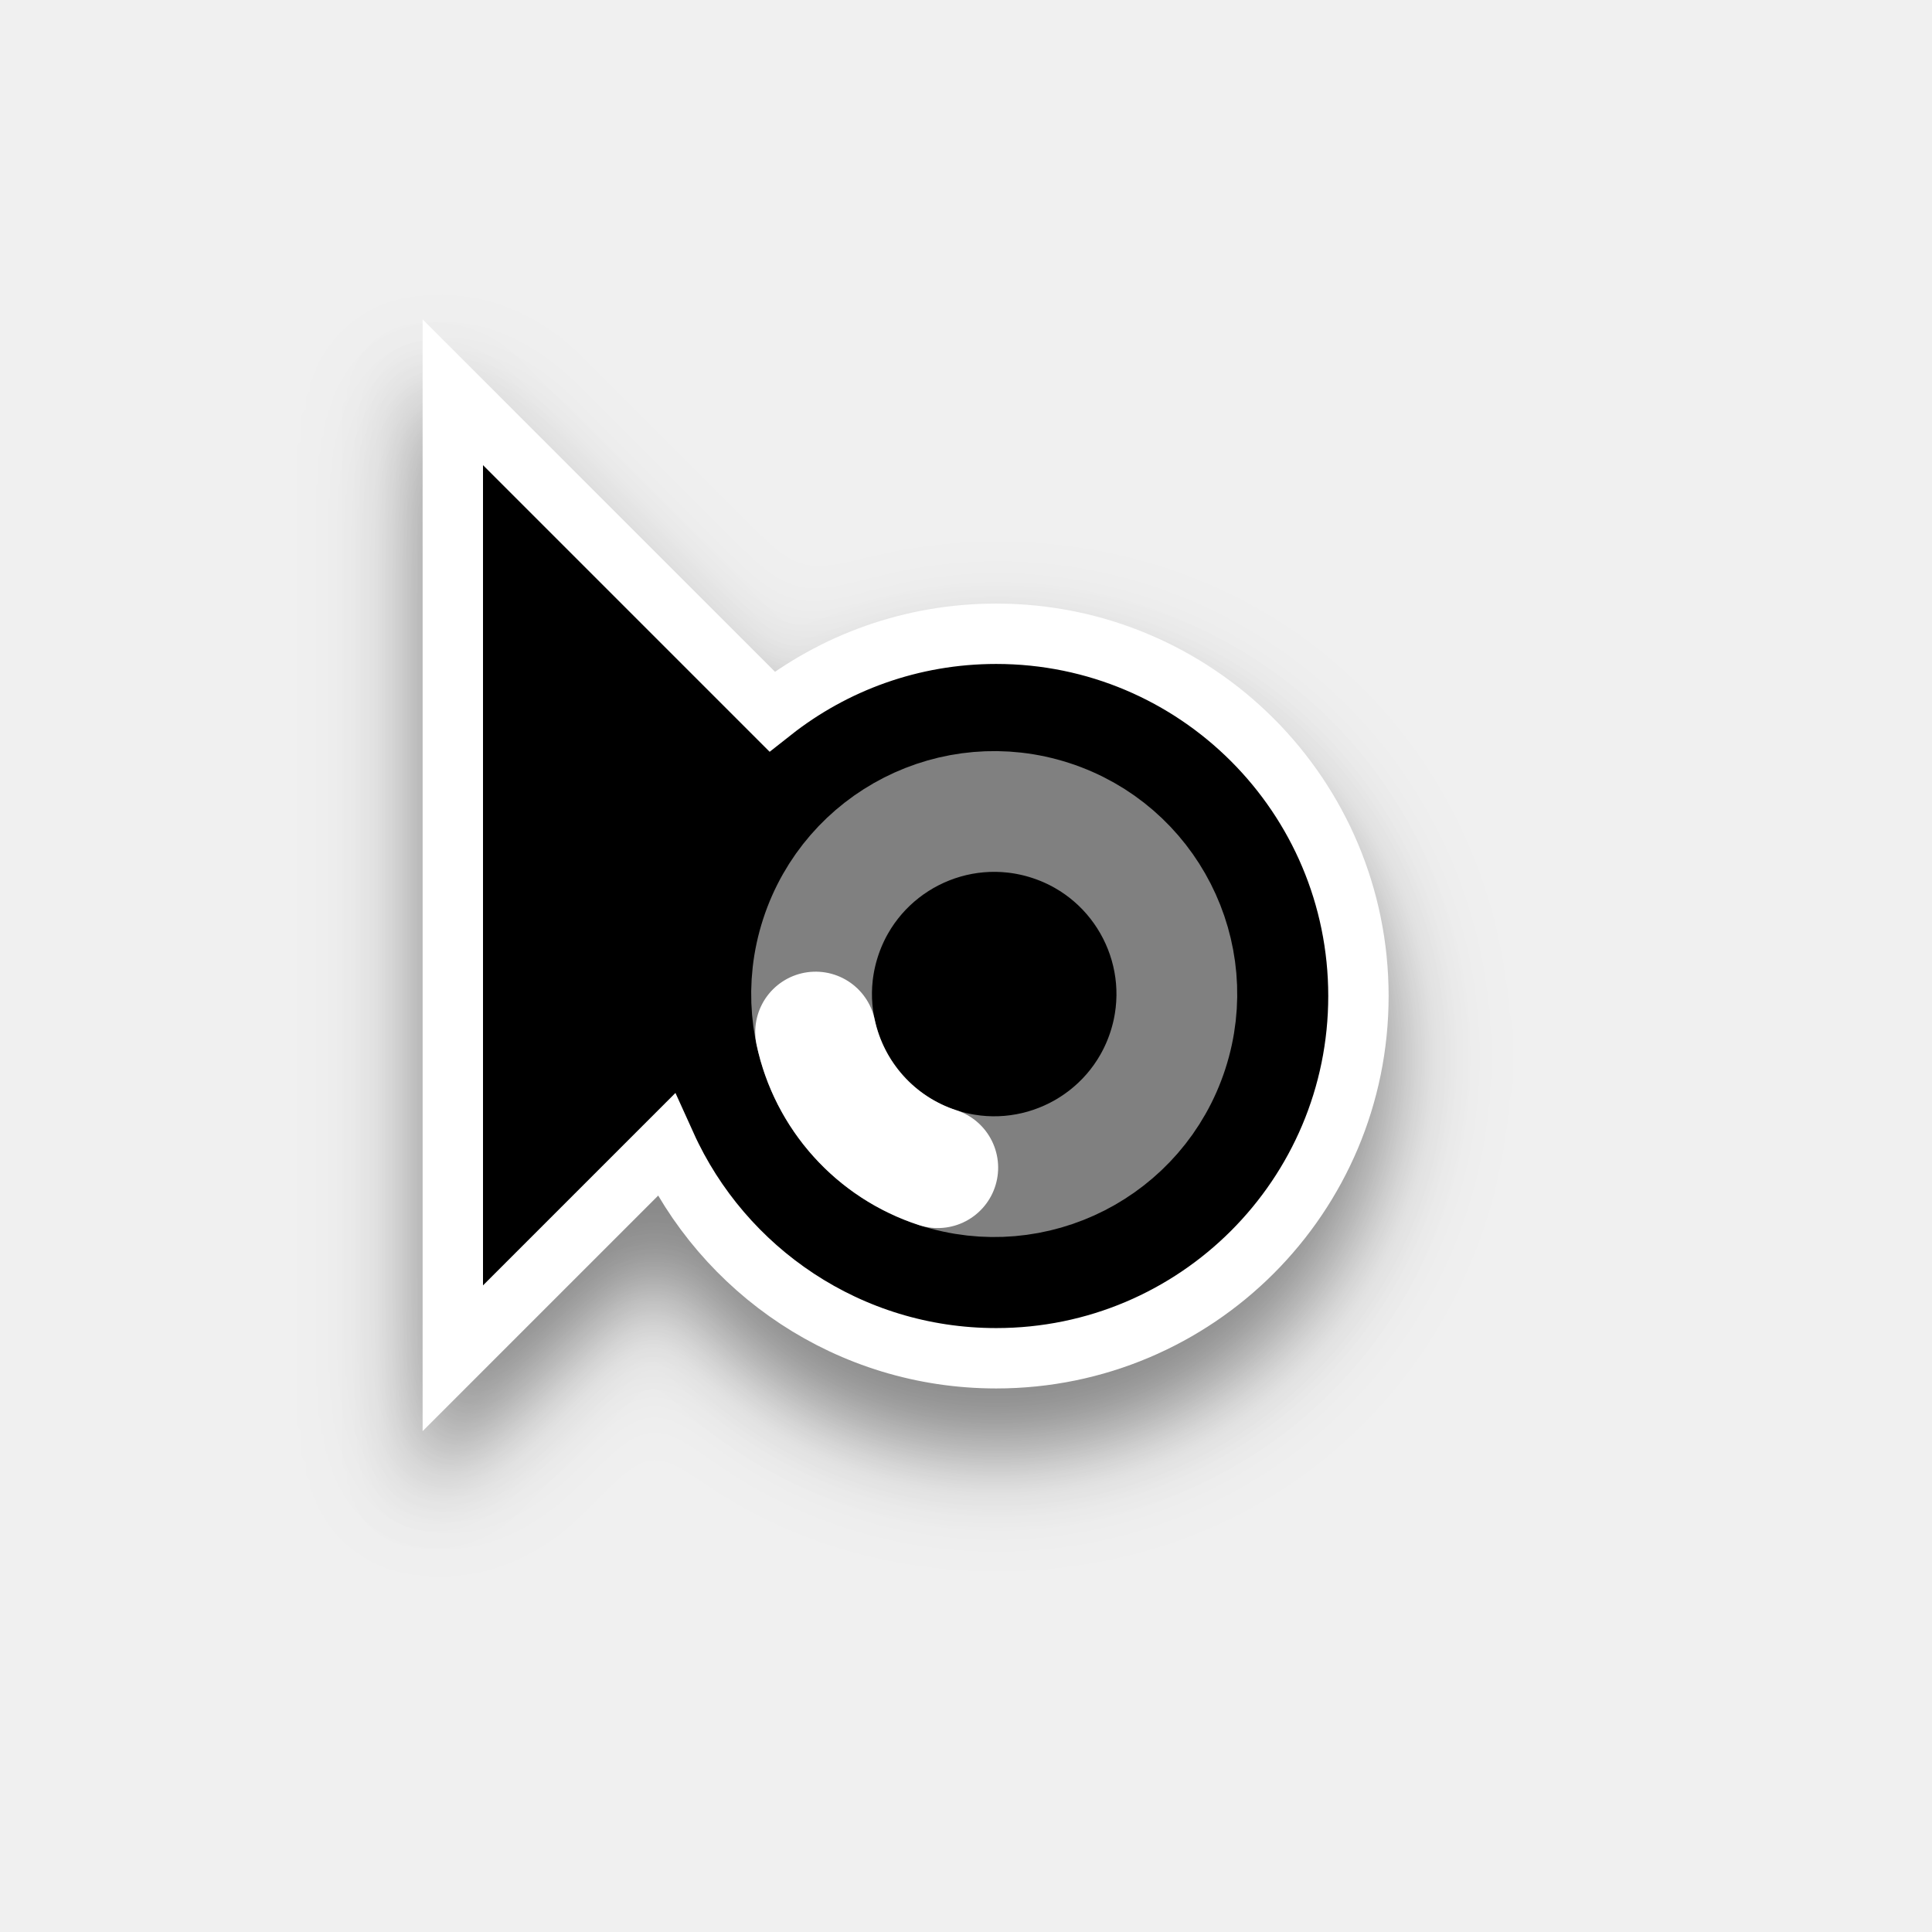
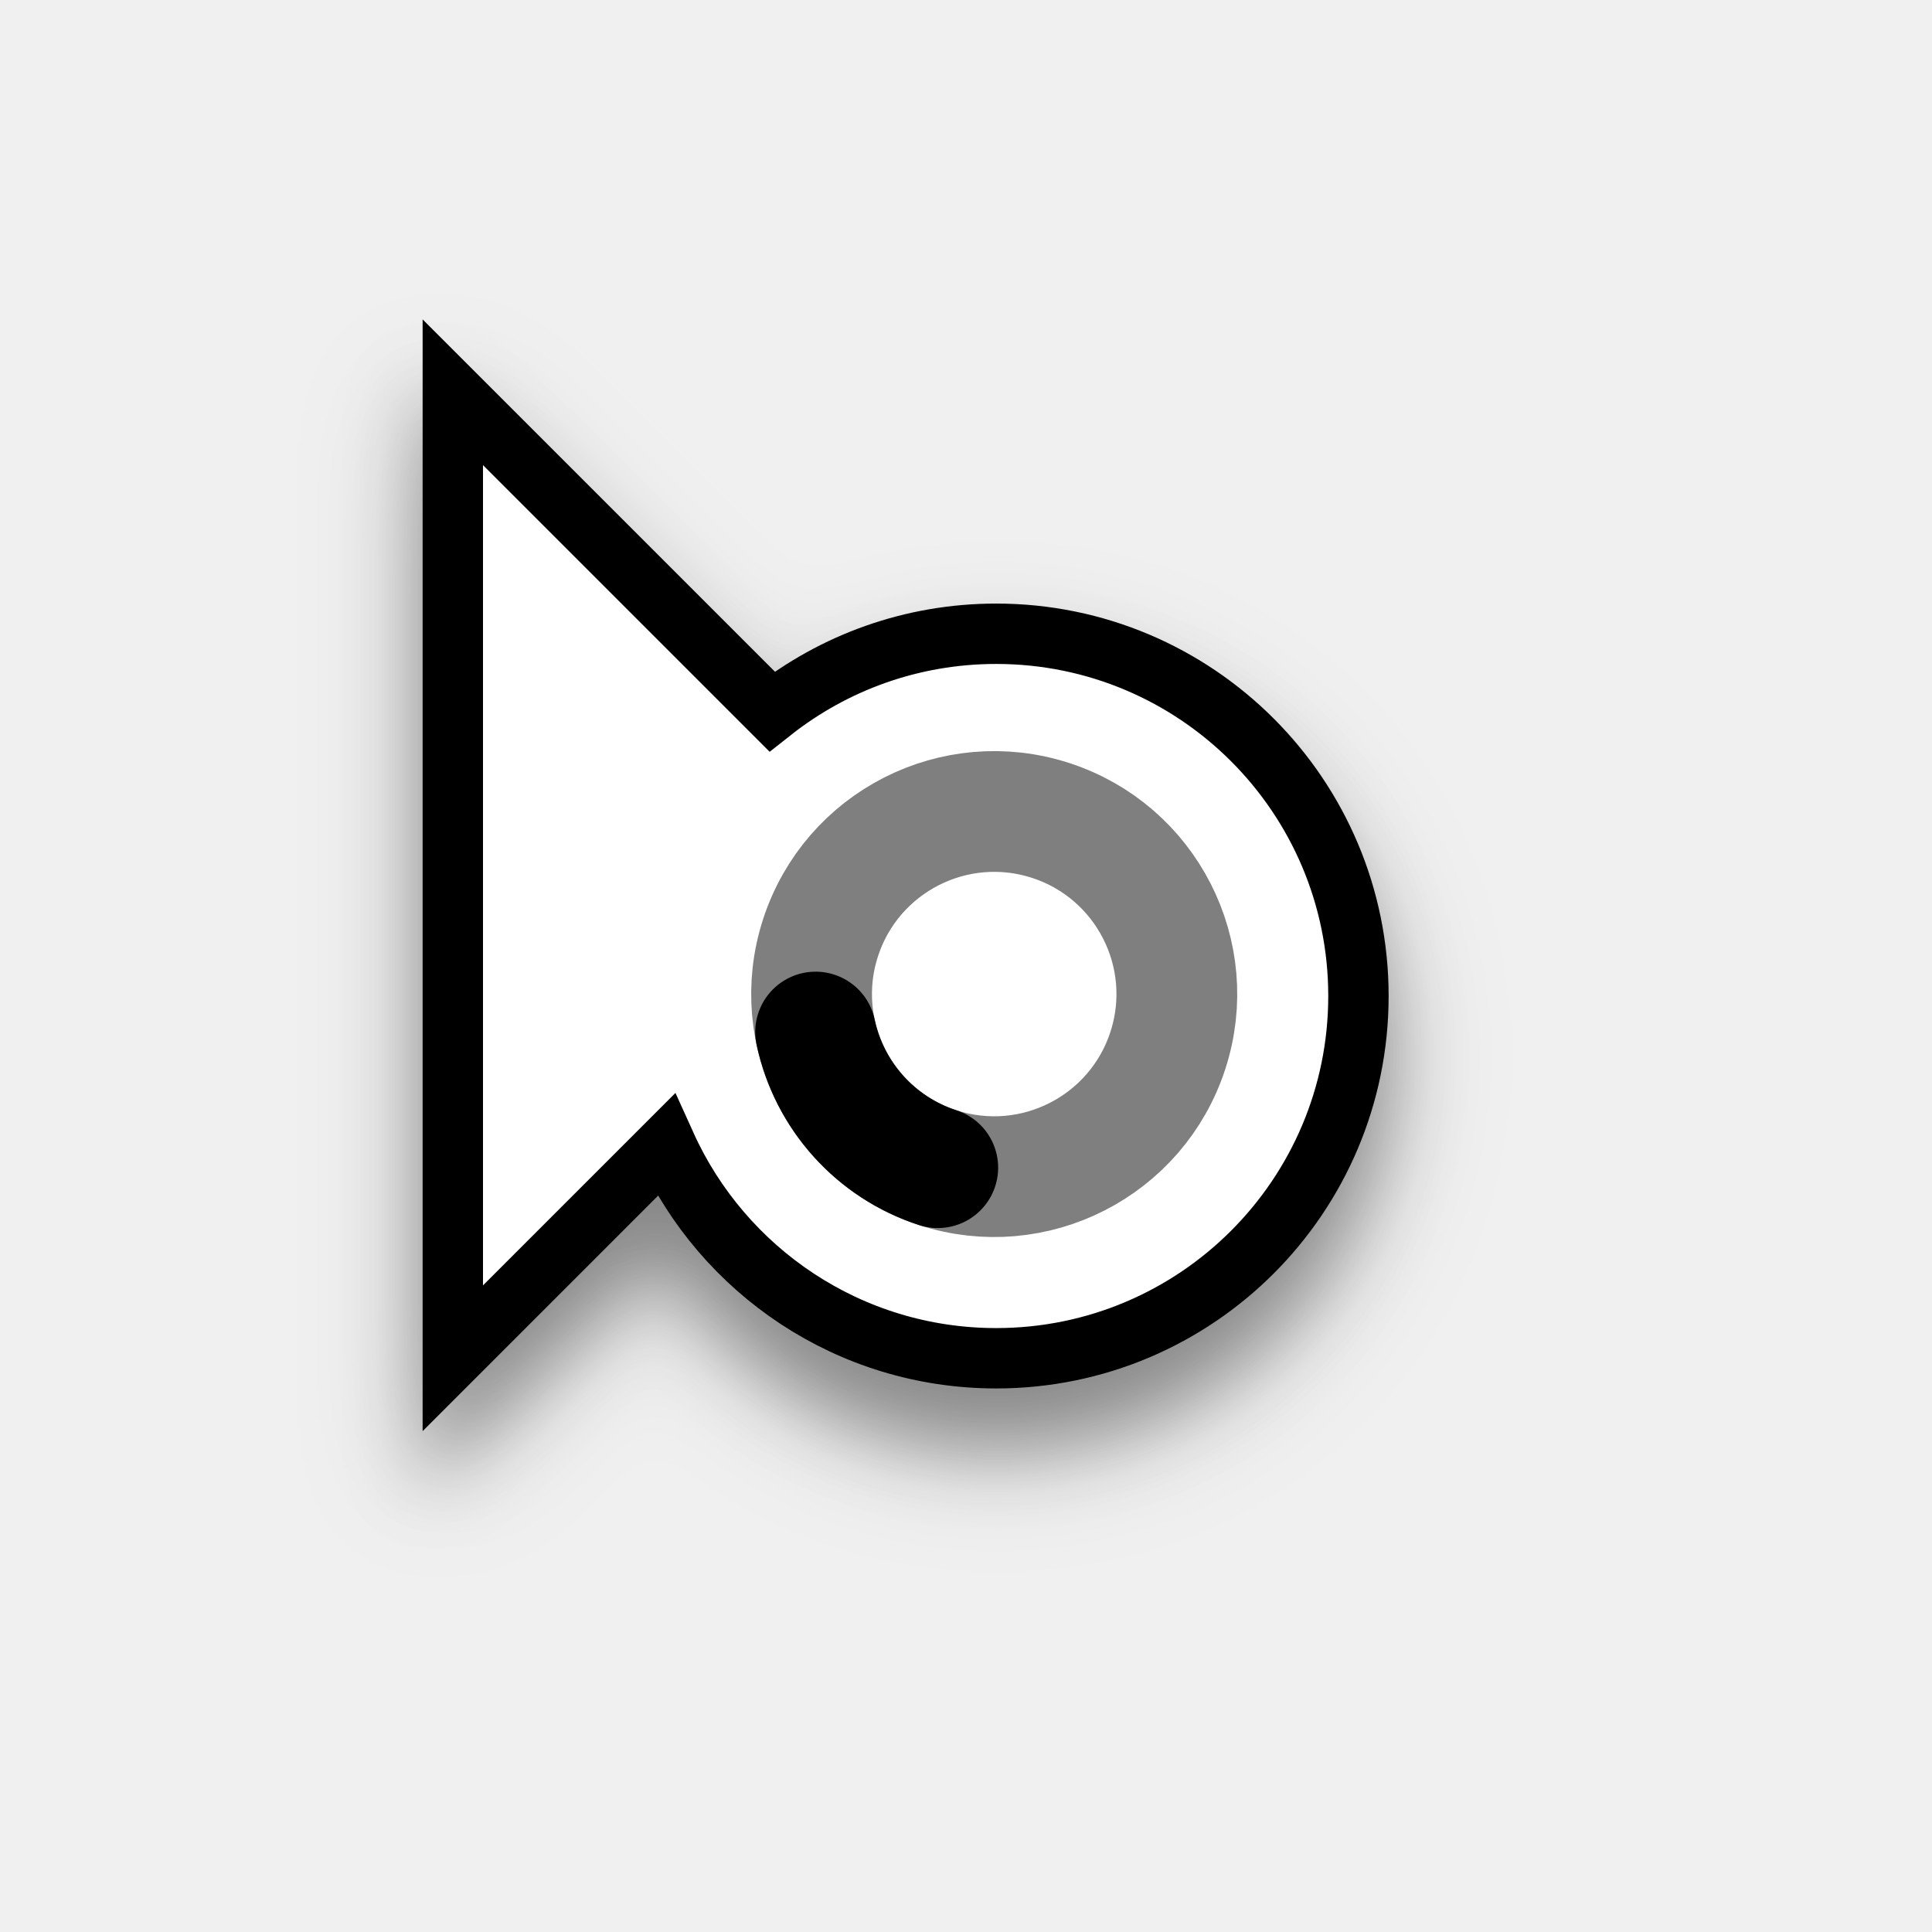
<svg xmlns="http://www.w3.org/2000/svg" viewBox="-4 -4 32 32" width="32" height="32" id="svg2" version="1.0" xml:space="preserve">
  <defs id="defs4">
    <filter style="color-interpolation-filters:sRGB" id="filter637" x="-0.15" y="-0.13" width="1.3" height="1.261">
      <feGaussianBlur stdDeviation="1 1" result="blur" id="feGaussianBlur637" />
    </filter>
    <filter style="color-interpolation-filters:sRGB" id="filter645" x="-0.15" y="-0.13" width="1.3" height="1.261">
      <feGaussianBlur stdDeviation="1 1" result="blur" id="feGaussianBlur645" />
    </filter>
    <filter style="color-interpolation-filters:sRGB" id="filter960" x="-0.09" y="-0.078" width="1.18" height="1.156">
      <feGaussianBlur stdDeviation="0.6 0.6" result="blur" id="feGaussianBlur960" />
    </filter>
    <filter style="color-interpolation-filters:sRGB" id="filter968" x="-0.09" y="-0.078" width="1.18" height="1.156">
      <feGaussianBlur stdDeviation="0.6 0.6" result="blur" id="feGaussianBlur968" />
    </filter>
  </defs>
  <path id="path375" style="color:#000000;display:inline;opacity:0.2;fill:#000000;-inkscape-stroke:none;filter:url(#filter645)" d="m 3,2.289 v 18.416 l 3.947,-3.947 c 1.131,1.918 3.17,3.24 5.553,3.24 3.584,0 6.5,-2.916 6.5,-6.5 0,-3.584 -2.916,-6.5 -6.5,-6.5 -1.352,0 -2.58,0.462 -3.621,1.17 z" />
  <path id="path698" style="color:#000000;display:inline;opacity:0.3;fill:#000000;-inkscape-stroke:none;filter:url(#filter968)" d="m 3,2.289 v 18.416 l 3.947,-3.947 c 1.131,1.918 3.17,3.24 5.553,3.24 3.584,0 6.5,-2.916 6.5,-6.5 0,-3.584 -2.916,-6.5 -6.5,-6.5 -1.352,0 -2.58,0.462 -3.621,1.17 z" />
  <g id="layer1" style="display:inline" transform="translate(-16,-212)">
    <g style="display:inline" id="g5728" transform="translate(-274,172.8883)">
      <g style="display:inline;fill:none" id="g10" transform="translate(292.5,39.6088)">
-         <path d="M 1,18 V 2 L 6.287,7.287 C 7.308,6.481 8.598,6 10,6 c 3.314,0 6,2.686 6,6 0,3.314 -2.686,6 -6,6 -2.433,0 -4.528,-1.448 -5.47,-3.53 z" fill="#000000" stroke="#ffffff" id="path1-356" />
+         <path d="M 1,18 V 2 L 6.287,7.287 C 7.308,6.481 8.598,6 10,6 c 3.314,0 6,2.686 6,6 0,3.314 -2.686,6 -6,6 -2.433,0 -4.528,-1.448 -5.47,-3.53 z" fill="#ffffff" stroke="#000000" id="path1-356" />
      </g>
    </g>
  </g>
  <g transform="matrix(0.198105,0.01038221,-0.01038221,0.198105,121.2024,-256.854)" id="g12252" style="display:inline">
-     <ellipse style="display:inline;fill:none;stroke:#ffffff;stroke-width:10.082;stroke-linecap:round;stroke-miterlimit:4;stroke-dasharray:none;stroke-dashoffset:0;stroke-opacity:0.5" id="path12254" transform="matrix(-0.2589738,0.9658843,-0.9659673,-0.2586643,0,0)" cx="1460.53" cy="101.538" rx="15.243" ry="15.244" />
-     <path style="display:inline;fill:none;stroke:#ffffff;stroke-width:10.082;stroke-linecap:round;stroke-miterlimit:4;stroke-dasharray:none;stroke-dashoffset:0;stroke-opacity:1" id="ellipse319" transform="matrix(-0.2589738,0.9658843,-0.9659673,-0.2586643,0,0)" d="m 1475.773,101.538 a 15.244,15.244 0 0 1 -7.622,13.201" />
+     <ellipse style="display:inline;fill:none;stroke:#000000;stroke-width:10.082;stroke-linecap:round;stroke-miterlimit:4;stroke-dasharray:none;stroke-dashoffset:0;stroke-opacity:0.5" id="path12254" transform="matrix(-0.2589738,0.9658843,-0.9659673,-0.2586643,0,0)" cx="1460.53" cy="101.538" rx="15.243" ry="15.244" />
+     <path style="display:inline;fill:none;stroke:#000000;stroke-width:10.082;stroke-linecap:round;stroke-miterlimit:4;stroke-dasharray:none;stroke-dashoffset:0;stroke-opacity:1" id="ellipse319" transform="matrix(-0.2589738,0.9658843,-0.9659673,-0.2586643,0,0)" d="m 1475.773,101.538 a 15.244,15.244 0 0 1 -7.622,13.201" />
  </g>
  <path id="hotspot" d="M3 1h1v1h-1z" display="none" fill="#333" />
</svg>
